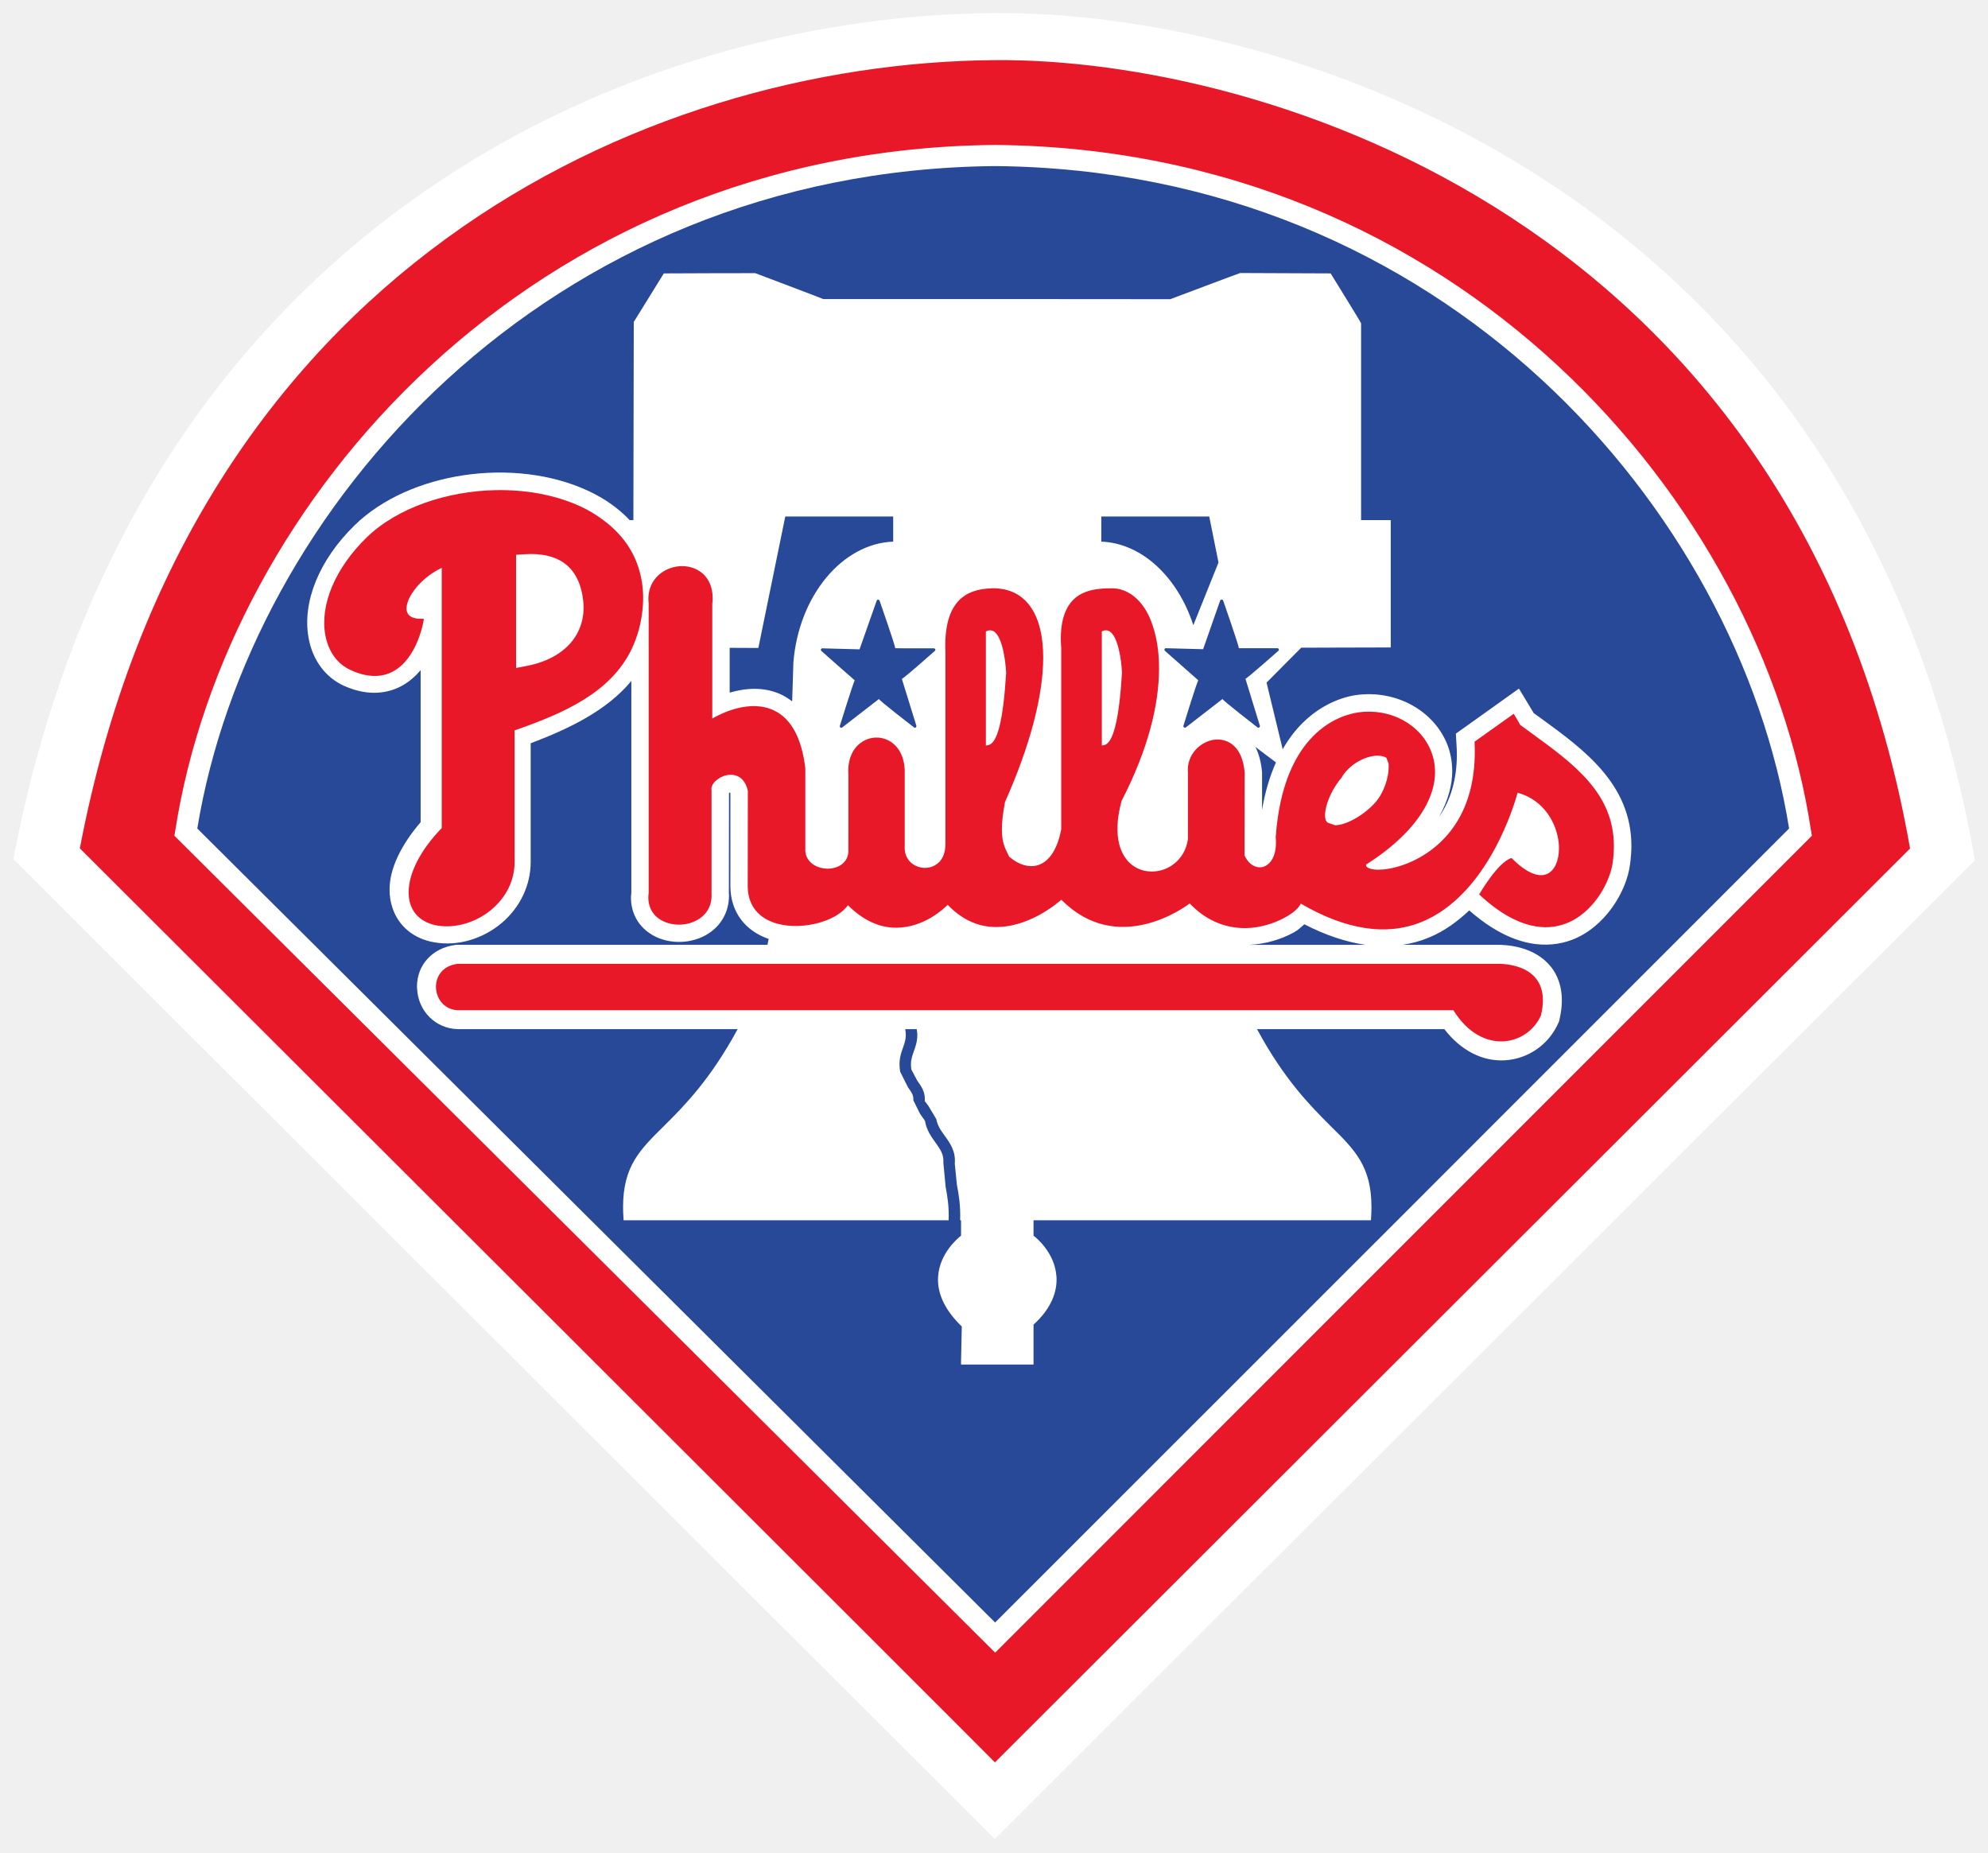
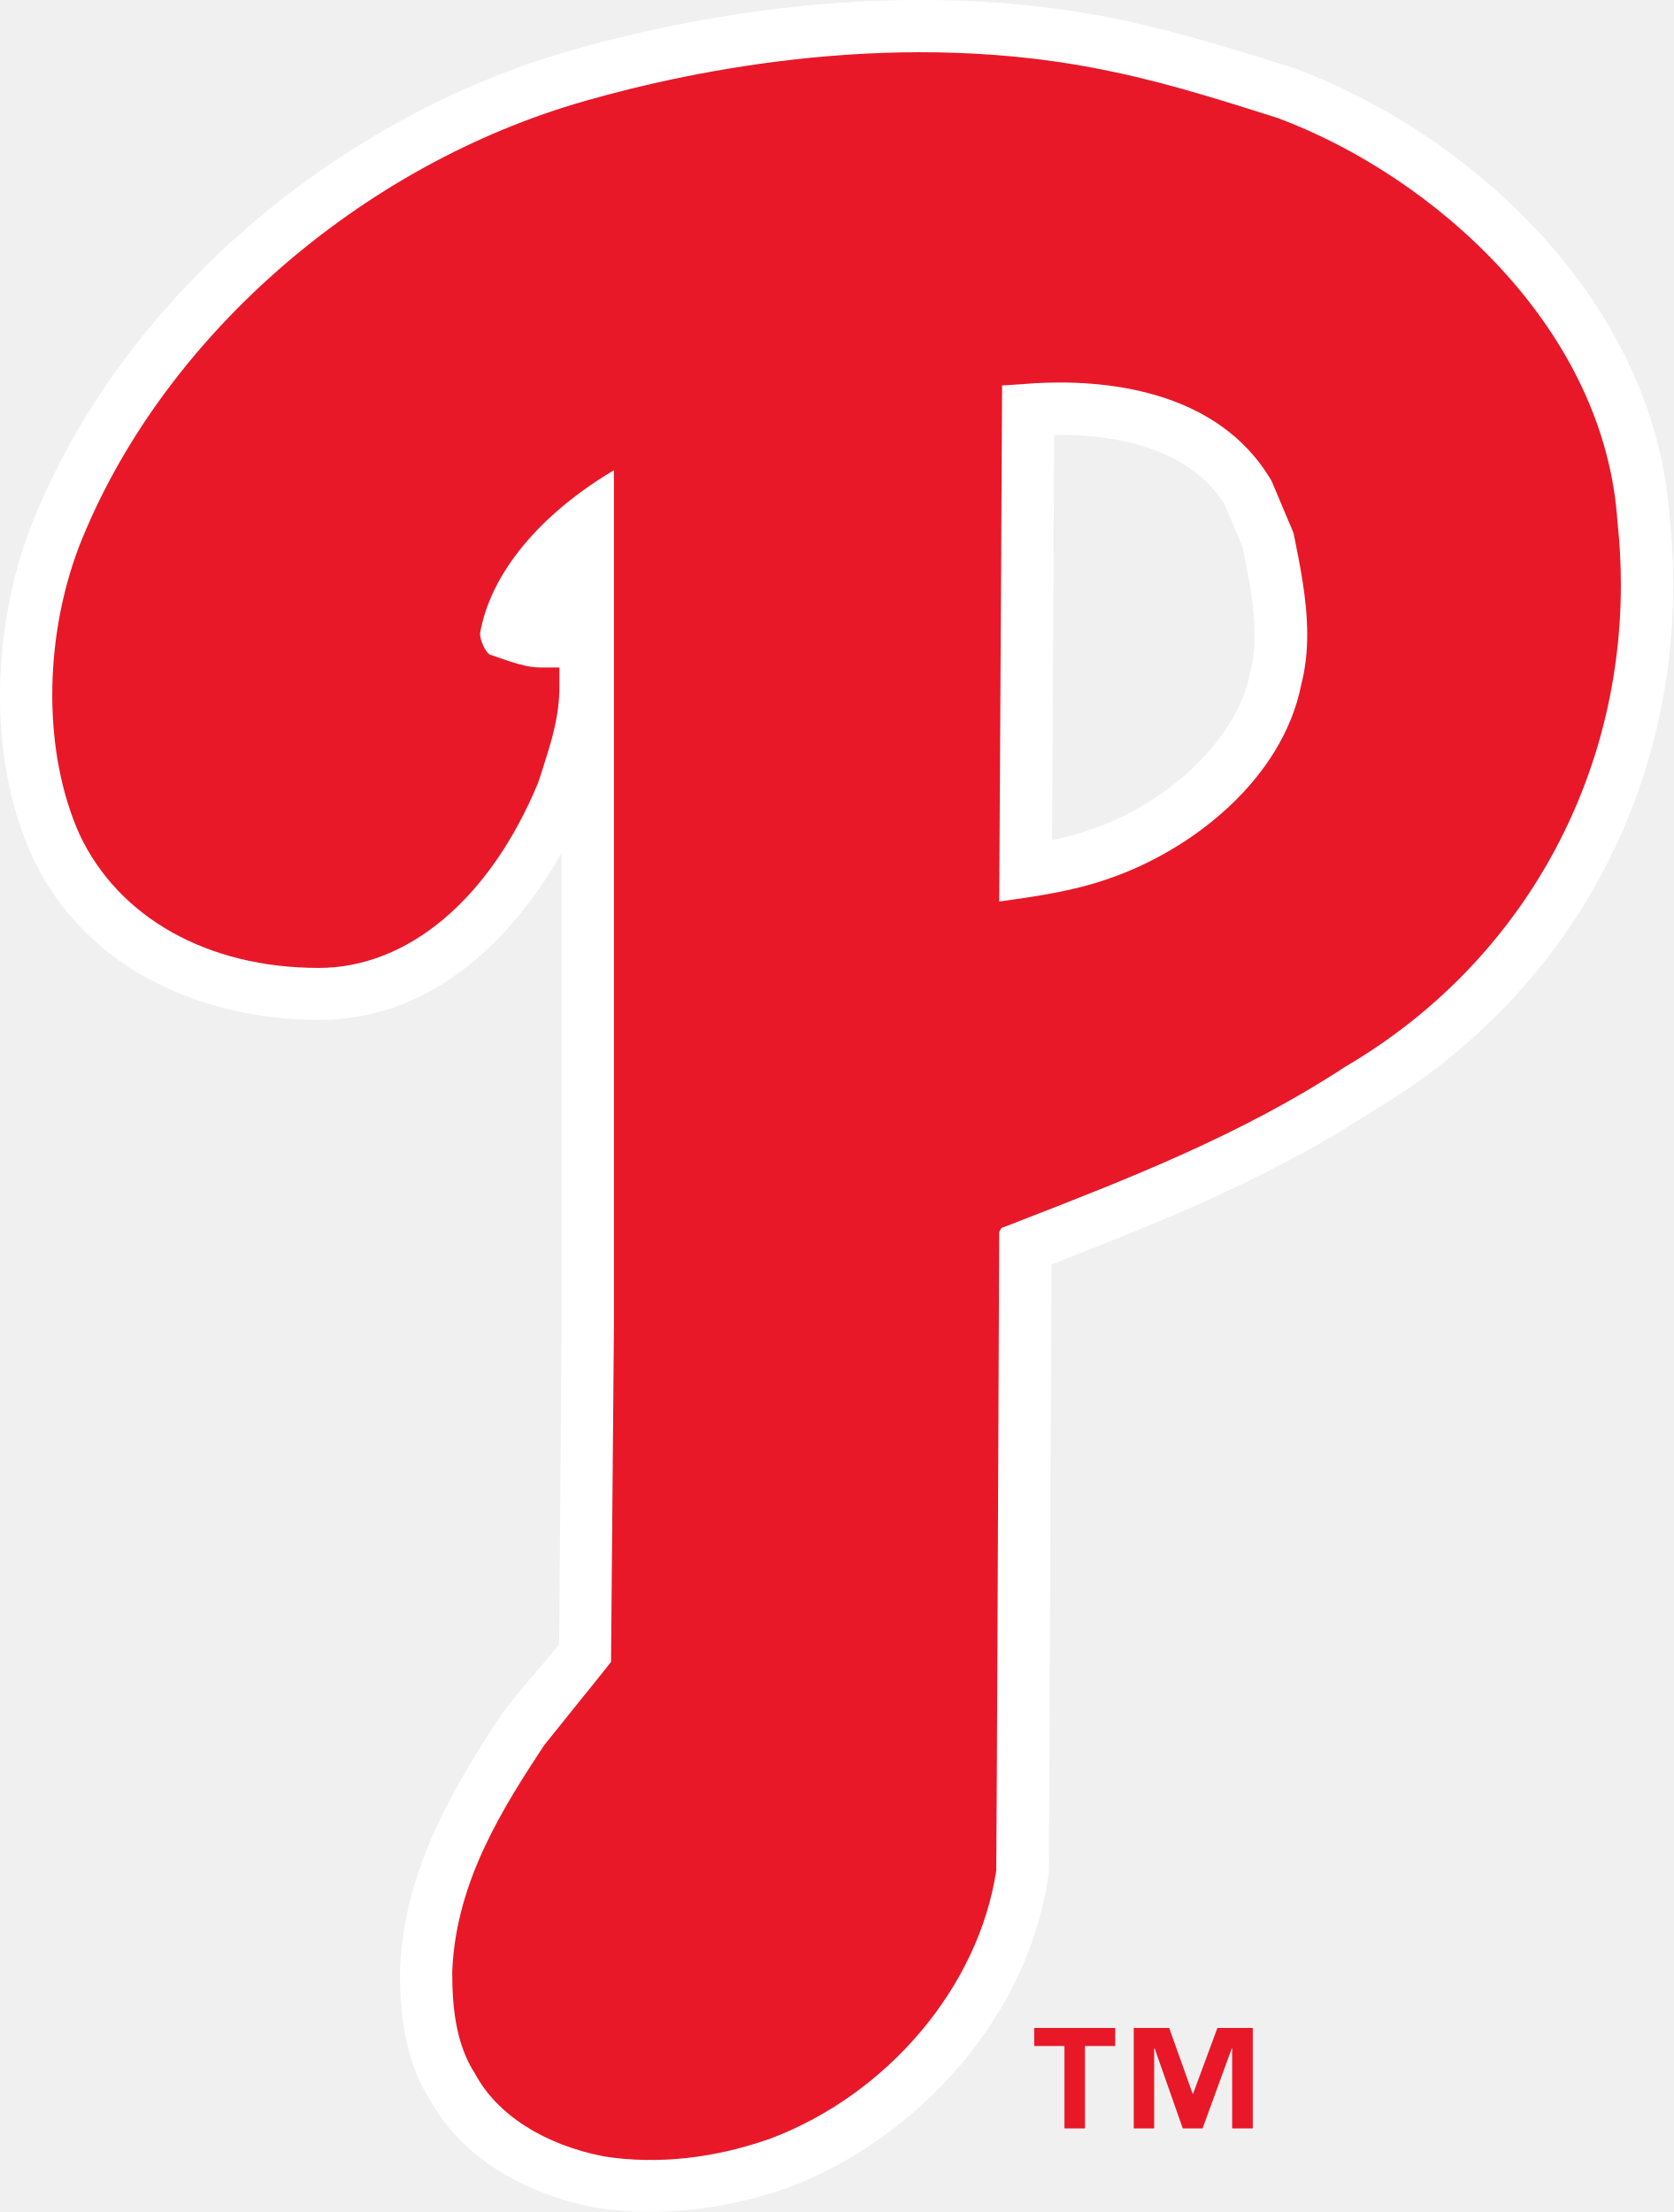
- <svg xmlns="http://www.w3.org/2000/svg" height="139.76" width="150" version="1.1" viewBox="0 0 149.999 139.766">
-   <g transform="matrix(.49333 0 0 .49285 .52223 .49292)">
-     <path d="m11.15 128.87c16.815-88.42 85.911-120.27 139.99-120.67 41.01-0.307 123.03 24.513 139.96 120.69-0.038 0-139.99 139.9-139.99 139.9 0-0.08-139.5-139.48-139.96-139.92m139.94-127.87c-57.974 0.421-132.05 34.567-150.07 129.34l-0.02 0.2 150.09 149.99 149.91-149.84c-18.04-103.44-105.96-130.04-149.91-129.69" fill="#fff" />
-     <path fill="#e81828" d="m151.14 8.204c-54.079 0.402-123.18 32.25-139.99 120.67 0.46 0.44 139.96 139.84 139.96 139.92 0 0 139.96-139.9 139.97-139.9-16.91-96.192-98.93-121.01-139.94-120.69" />
-     <path fill="#fff" d="m275.93 126.14c-7.64-50.41-53.99-104.32-124.77-104.95h-0.019-0.019c-70.915 0.65-117.53 54.54-125.38 104.95l-0.135 0.8 125.54 125.06 124.92-125.06-0.134-0.804z" />
-     <path fill="#284898" d="m151.16 24.424c-68.768 0.632-114.04 52.57-122.05 101.41 1.21 1.21 119.79 119.33 122.03 121.55 2.24-2.22 120.25-120.34 121.44-121.55-7.81-48.836-52.8-100.77-121.42-101.41" />
-     <path d="m188.62 40.799c-0.134 0.019-10.688 4.002-10.688 4.002l-27.078-0.02h-26.008c0-0.038-10.398-3.965-10.398-3.965-0.153-0.019-13.77 0.039-13.77 0.039h-0.211l-4.596 7.432s-0.059 29.568-0.059 30.334h-0.574c-1.69-1.8-3.853-3.332-6.419-4.519-11.319-5.209-27.31-2.835-35.641 5.304-5.401 5.286-8.043 11.721-7.047 17.236 0.594 3.39 2.584 6.07 5.438 7.354 3.888 1.743 6.837 1.015 8.637 0.096 1.226-0.632 2.222-1.512 3.064-2.508v23.287c-2.987 3.486-4.748 7.085-4.748 10.283 0 0.977 0.133 1.935 0.439 2.816 0.919 2.815 3.256 4.749 6.396 5.285 3.524 0.632 7.355-0.478 10.285-2.93 2.834-2.394 4.461-5.803 4.461-9.365v-18.174c5.956-2.26 11.645-5.018 15.398-9.537v32.422c-0.019 0.249-0.059 0.499-0.059 0.729 0 2.26 1.015 4.232 2.873 5.477 2.394 1.647 5.918 1.762 8.56 0.287 2.279-1.283 3.562-3.485 3.562-6.09 0-0.134-0-0.269-0.019-0.422 0 0 0.019-14.517 0.019-15.264 0.058-0.038 0.114-0.057 0.172-0.076l0.039 0.115v14.344c0.058 3.83 2.24 6.722 5.859 7.967-0.058 0.287-0.134 0.594-0.191 0.9h-47.57l-0.174 0.019c-3.486 0.46-5.859 3.045-5.859 6.377 0 0.115 0.02 0.229 0.02 0.344 0.172 3.409 2.815 6.072 6.186 6.168h42.84c-4.175 7.718-8.177 11.758-11.26 14.822-3.715 3.658-6.264 6.186-6.264 12.41 0 0.536 0.02 1.072 0.059 1.666l0.02 0.363h49.715c0.077-2.107-0.191-3.716-0.459-5.133 0 0-0.346-3.657-0.346-3.676 0.096-1.264-0.477-2.069-1.205-3.084-0.632-0.881-1.36-1.877-1.609-3.332l-0.748-1.072s-1.033-2.05-1.033-2.088c0.058-0.709-0.249-1.187-0.805-1.953 0 0-1.207-2.376-1.207-2.414-0.287-1.666 0.097-2.738 0.441-3.695 0.287-0.843 0.554-1.551 0.344-2.738v-0.076h1.744c0.057 0.306 0.096 0.613 0.096 0.881 0 1.034-0.288 1.819-0.537 2.527-0.23 0.651-0.439 1.226-0.439 1.992 0 0.23 0.018 0.478 0.057 0.766l0.92 1.742c0.536 0.747 1.148 1.571 1.148 2.758 0 0.115-0 0.231-0.019 0.346l0.557 0.727s1.224 2.05 1.205 2.012c0.192 1.034 0.729 1.799 1.322 2.603 0.785 1.092 1.686 2.337 1.514 4.232l0.324 3.236c0.287 1.494 0.575 3.199 0.498 5.439h0.135v2.356c-0.498 0.402-3.257 2.663-3.506 6.244 0 0.153-0.018 0.326-0.018 0.498 0 2.413 1.226 4.826 3.639 7.162l-0.115 5.42v0.402h11.088v-6.109c2.298-2.068 3.523-4.462 3.523-6.875 0-0.172-0-0.326-0.019-0.498-0.249-3.581-2.987-5.842-3.504-6.244v-2.356h51.611l0.019-0.363c0.038-0.594 0.057-1.149 0.057-1.666 0-6.224-2.546-8.752-6.262-12.41-3.064-3.064-7.067-7.085-11.242-14.822h28.65c2.509 3.236 5.803 4.997 9.346 4.768 3.543-0.249 6.646-2.432 8.082-5.688l0.115-0.248 0.057-0.25c0.996-4.137-0.171-6.722-1.32-8.158-2.528-3.122-6.743-3.37-8.447-3.332h-14.209c1.36-0.211 2.682-0.556 3.965-1.092 2.413-0.977 4.423-2.49 6.223-4.176 6.818 5.994 12.276 5.785 15.666 4.521 5.056-1.896 8.388-7.355 8.924-11.549 0.134-0.996 0.211-1.934 0.211-2.834 0-9.46-7.257-14.746-13.711-19.457 0 0-0.748-0.536-1.227-0.881-0.287-0.46-2.26-3.754-2.26-3.754l-9.652 6.894 0.096 1.627c0.038 0.536 0.059 1.053 0.059 1.57 0 3.792-0.959 7.009-2.721 9.537 1.475-2.643 2.012-5.055 2.012-6.951 0-1.762-0.383-3.121-0.67-3.906-2.011-5.381-7.929-8.656-14.076-7.775-2.126 0.306-7.509 1.818-11.186 8.291-0.843-3.505-2.392-9.882-2.469-10.207 0.211-0.211 3.236-3.256 5.305-5.344l13.691-0.037v-19.496h-4.537v-30.125c-0.058-0.211-4.539-7.449-4.539-7.449l-0.115-0.191-13.826-0.057zm-69.576 37.268h16.508v3.85c-7.775 0.287-14.44 8.254-15.264 18.48l-0.191 5.975c-0.517-0.402-1.053-0.748-1.647-1.035-2.739-1.283-5.593-0.977-7.91-0.307v-6.856l4.387 0.02s3.983-19.495 4.117-20.127zm48.338 0h16.508c0.038 0.249 0.669 3.351 1.416 7.047-0.709 1.743-2.969 7.391-3.85 9.594-2.375-7.335-7.85-12.561-14.074-12.791v-3.85zm23.574 35.275c1.226 0.919 2.355 1.8 3.141 2.375-0.9 2.011-1.648 4.404-2.127 7.258v-5.746c-0.134-1.551-0.497-2.833-1.014-3.887zm7.488 27.156c3.236 1.666 6.357 2.719 9.363 3.141h-17.771c2.528-0.115 4.921-0.861 6.856-1.934 0.689-0.383 1.036-0.805 1.553-1.207z" fill="#fff" transform="translate(-.00093079)" />
-     <path d="m74.82 74.033c-7.547 0.136-15.152 2.707-19.832 7.268-4.769 4.673-7.124 10.245-6.301 14.898 0.46 2.547 1.857 4.481 3.926 5.4 2.451 1.111 4.614 1.17 6.434 0.193 3.696-1.992 4.636-7.509 4.674-7.758l0.037-0.307h-0.305c-0.938 0.019-2.088-0.171-2.299-1.205-0.038-0.115-0.039-0.249-0.039-0.383 0-1.819 2.28-4.75 5.383-6.205v39.834c-3.256 3.351-5.057 6.913-5.057 9.805 0 0.67 0.076 1.283 0.268 1.857 0.575 1.743 2.031 2.892 4.1 3.256 2.758 0.479 5.936-0.459 8.291-2.432 2.279-1.915 3.543-4.5 3.543-7.277v-20.166c7.565-2.624 14.632-5.765 17.85-12.334 0.958-1.992 1.609-4.231 1.781-6.912 0.115-1.819-0.077-3.524-0.518-5.113-0.843-3.1-2.719-5.725-5.496-7.793-1.054-0.804-2.241-1.532-3.563-2.144-3.842-1.767-8.348-2.563-12.877-2.481zm5.285 9.779c4.802-0.016 7.513 2.402 8.033 7.16 0.536 5.037-2.796 8.866-8.676 9.977l-1.59 0.307v-17.332l1.244-0.076c0.339-0.023 0.668-0.034 0.988-0.035zm23.015 1.858c-0.955 0.026-1.923 0.308-2.766 0.844-1.647 1.053-2.452 2.836-2.203 4.885v44.295c-0.23 1.685 0.346 3.123 1.648 4.004 1.589 1.072 4.002 1.148 5.764 0.152 1.513-0.843 2.299-2.279 2.203-4.041v-15.818c-0.192-0.919 0.957-2.031 2.316-2.318 0.594-0.134 2.623-0.325 3.236 2.375l-0.019 14.729c0.058 2.873 1.685 4.882 4.615 5.648 3.869 1.015 9.022-0.402 10.707-2.853 2.317 2.298 4.826 3.486 7.469 3.447 4.252-0.038 7.276-2.987 7.793-3.504 2.03 2.107 4.367 3.293 6.99 3.389 5.305 0.23 9.788-3.638 10.4-4.174 8.58 8.714 18.882 1.149 19.629 0.574 4.692 4.941 10.649 4.348 14.689 2.088 1.111-0.613 2.048-1.417 2.297-2.068 6.875 4.022 13.119 5.016 18.539 2.795 10.188-4.213 14.19-18.174 14.631-19.764 4.117 1.13 5.975 4.768 6.281 7.641 0.038 0.306 0.039 0.613 0.039 0.9 0 1.877-0.651 3.333-1.762 3.869-1.36 0.651-3.314-0.21-5.479-2.412-2.068 0.575-4.844 5.381-4.959 5.572 5.994 5.611 10.474 5.495 13.193 4.481 4.347-1.609 6.857-6.472 7.24-9.402 0.115-0.862 0.172-1.686 0.172-2.49 0-8.101-6.148-12.582-12.621-17.293l-1.703-1.244c0-0.038-0.844-1.455-0.844-1.455l-0.152-0.25-5.994 4.271c0.575 11.395-5.305 16.144-8.867 17.982-3.428 1.781-6.722 1.914-7.564 1.225-0.192-0.153-0.173-0.287-0.154-0.402 8.273-5.228 12.047-11.72 9.998-17.197-1.589-4.252-6.281-6.798-11.203-6.09-2.662 0.383-11.472 2.892-12.621 19.094 0.268 2.949-0.9 4.29-1.973 4.559-1.092 0.268-2.24-0.459-2.795-1.762l0.018-12.717c-0.345-3.964-2.527-5.171-4.481-5.018-2.221 0.211-4.442 2.28-4.193 5.057v10.148c-0.287 2.183-1.667 3.946-3.678 4.674-1.839 0.651-3.83 0.307-5.189-0.957-1.149-1.053-2.854-3.715-1.283-9.537 4.156-8.062 5.688-14.804 5.727-20.07 0.019-2.298-0.25-4.291-0.729-5.977-0.326-1.13-0.709-2.163-1.207-3.006-1.283-2.183-3.083-3.41-5.074-3.486-2.164-0.019-4.597 0.153-6.225 1.877-1.398 1.494-1.991 3.965-1.723 7.316v27.691c-0.709 3.734-2.26 5.038-3.447 5.459-1.379 0.479-3.027 0.02-4.502-1.244 0-0.038-0.209-0.422-0.209-0.422-0.46-0.919-0.92-1.82-0.92-3.754 0-1.034 0.134-2.394 0.479-4.213 3.849-8.637 5.842-16.316 5.842-22.1 0-3.179-0.595-5.785-1.84-7.643-1.341-2.011-3.409-3.026-5.994-2.969-2.26 0.057-3.926 0.671-5.094 1.897-1.513 1.609-2.183 4.194-2.029 7.891v29.377c0 1.513-0.556 2.662-1.629 3.256-0.996 0.555-2.279 0.497-3.256-0.135-0.958-0.613-1.436-1.647-1.34-2.93v-10.936c0.077-2.298-0.765-4.135-2.316-5.035-1.283-0.747-2.892-0.709-4.156 0.096-1.513 0.938-2.298 2.777-2.144 5.018v11.758c-0.057 1.781-1.571 2.624-3.064 2.662-1.628 0.038-3.37-0.862-3.523-2.682v-12.678c-0.555-4.654-2.183-7.641-4.807-8.867-3.754-1.781-8.217 0.538-9.424 1.246v-17.582c0.038-0.268 0.059-0.554 0.059-0.803 0-1.915-0.748-3.409-2.127-4.252-0.795-0.488-1.736-0.718-2.691-0.691zm47.299 9.822c0.177 0.01 0.351 0.06 0.514 0.156 1.302 0.804 1.799 4.406 1.895 6.379-0.46 7.316-1.339 10.838-2.795 11.049l-0.307 0.059v-17.467l0.152-0.076c0.182-0.077 0.364-0.109 0.541-0.1zm17.717 0c0.175 0.01 0.349 0.06 0.512 0.156 1.302 0.804 1.818 4.406 1.895 6.359-0.44 7.239-1.36 10.858-2.777 11.068l-0.305 0.059v-17.467l0.152-0.076c0.172-0.077 0.349-0.109 0.523-0.1zm41.762 19.203c0.431 0.029 0.805 0.133 1.092 0.314 0 0.019 0.326 0.883 0.326 0.883 0.019 0.153 0.018 0.344 0.018 0.535 0 1.551-0.65 3.774-1.99 5.363-1.685 1.934-4.443 3.524-6.186 3.543l-1.092-0.365c-0.249-0.153-0.364-0.363-0.422-0.67-0.249-1.302 0.632-4.041 2.451-6.205l0.039-0.057c0.823-1.475 2.528-2.74 4.328-3.199 0.517-0.124 1.005-0.171 1.435-0.143zm-140.97 31.85c-4.788 0.613-4.042 6.989 0.057 7.104h152.25c4.366 7.048 11.357 5.401 13.387 0.805 1.704-7.067-4.232-7.985-6.875-7.908h-158.82z" fill="#e81828" transform="translate(-.00093079)" />
-     <path d="m185.79 90.783c-0.096 0-0.192 0.057-0.23 0.152l-2.606 7.449-5.688-0.152c-0.096 0-0.192 0.057-0.211 0.152-0.019 0.019-0.018 0.059-0.018 0.078 0 0.077 0.019 0.134 0.076 0.172 0 0 5.094 4.5 5.113 4.519-0.153 0-2.279 6.932-2.279 6.932-0.019 0.019-0.019 0.059-0.019 0.078 0 0.077 0.038 0.134 0.096 0.191 0.096 0.058 0.21 0.058 0.287 0 0 0 5.592-4.329 5.611-4.348 0 0.211 5.344 4.348 5.344 4.348 0.096 0.058 0.21 0.058 0.287 0 0.058-0.058 0.096-0.115 0.096-0.191 0-0.019-0-0.059-0.019-0.078 0 0-2.201-7.162-2.201-7.182 0.096 0.096 5.035-4.269 5.035-4.269 0.077-0.057 0.097-0.154 0.059-0.25-0.019-0.096-0.115-0.152-0.211-0.152h-5.898v-0.02c0-0.421-2.394-7.277-2.394-7.277-0.038-0.096-0.133-0.152-0.229-0.152zm-52.553 0.018c-0.096 0-0.192 0.059-0.211 0.154l-2.623 7.449-5.688-0.154c-0.096 0-0.173 0.058-0.211 0.135-0.019 0.038-0.019 0.057-0.019 0.096 0 0.057 0.038 0.134 0.076 0.172 0 0 5.094 4.502 5.113 4.502-0.134 0.019-2.279 6.951-2.279 6.951 0 0.019-0.018 0.037-0.018 0.057 0 0.077 0.038 0.153 0.096 0.211 0.096 0.058 0.211 0.038 0.287-0.019 0 0 5.592-4.327 5.611-4.346 0 0.211 5.361 4.346 5.361 4.346 0.077 0.058 0.172 0.077 0.268 0.019 0.058-0.058 0.098-0.134 0.098-0.211v-0.057s-2.223-7.162-2.223-7.182c0.077 0.058 2.548-2.068 3.984-3.352 0.613-0.517 1.053-0.92 1.053-0.92 0.077-0.057 0.114-0.172 0.076-0.268-0.038-0.077-0.135-0.135-0.23-0.135h-0.881-1.072c-1.704 0-3.926 0.002-3.945-0.018 0-0.44-2.393-7.277-2.393-7.277-0.038-0.096-0.135-0.154-0.23-0.154z" fill="#284898" transform="translate(-.00093079)" />
-   </g>
+ <svg xmlns="http://www.w3.org/2000/svg" id="Layer_1" viewBox="0 0 185.96 245.83">
+   <defs>
+     <style>.cls-1{fill:#fff;}.cls-1,.cls-2{fill-rule:evenodd;}.cls-2,.cls-3{fill:#e81828;}</style>
+   </defs>
+   <path class="cls-3" d="M123.94,227.38h-3.36v9.16h-2.28v-9.16h-3.36v-2h9v2ZM139.22,236.54h-2.28v-8.88h-.05l-3.24,8.88h-2.2l-3.12-8.88h-.06v8.88h-2.27v-11.16h3.94l2.6,7.29h.06l2.7-7.29h3.93v11.15h0Z" />
+   <path class="cls-1" d="M185.58,57.73c-1.61-24.37-22.27-42.86-41.6-50.1-6.24-1.97-12.67-3.99-18.91-5.32-20.55-4.45-43.04-2.01-61.57,3.29C38.08,12.81,13.53,32.71,3.37,58.65c-4.03,10.63-5,24.97.18,36.47,6.2,13.3,19.98,18.23,31.88,18.23,13.17,0,21.97-9.75,26.99-18.57v52.43l-.28,35.54c-2.05,2.57-4.51,5.18-6.51,7.93-4.59,7.06-10.79,16.7-11.18,28.37,0,3.45.2,9.38,3.32,14.31,4.24,7.6,12.42,10.86,18.45,11.99,7.6,1.2,15.17-.04,21.45-2.26,13.96-5.29,26.44-18.52,28.8-34.39l.1-.56.29-67.61c5.25-2.07,10.55-4.14,15.78-6.44,6.68-2.98,13.44-6.36,19.86-10.58,23.06-13.57,35.85-38.53,33.08-65.79h0ZM138.92,74.86c-1.45,7.25-9,14.35-17.55,17.28-1.41.51-2.88.9-4.45,1.23l.24-45.03c8.84-.15,15.66,2.48,18.93,7.69l2,4.77c.52,2.45,1.03,4.95,1.23,7.46.24,2.48.09,4.8-.4,6.6Z" />
+   <path class="cls-2" d="M179.77,58.15c-1.33-21.69-20.45-38.54-37.65-44.99l-.11-.04c-5.28-1.67-11.85-3.79-18.17-5.11-23.55-5.11-46.92-.19-58.75,3.19-25.19,7.15-47.3,26.6-56.31,49.55-3.98,10.48-3.96,23,.05,31.96,4.35,9.29,14.28,14.86,26.59,14.86,9.93,0,19.05-7.69,24.39-20.59.08-.19.61-1.89.61-1.89.87-2.73,1.75-5.53,1.75-8.72v-2.19h-2.18c-1.42,0-3.01-.56-4.52-1.08l-1.08-.37c-.48-.37-1.04-1.54-1.04-2.33,1.14-6.64,6.61-13.23,14.88-18.14v95.06s-.31,35.93-.32,37.38c-.61.79-3.44,4.29-3.44,4.29l-4.01,4.99c-4.43,6.75-9.83,15.08-10.2,25.17h0c0,3.55.3,7.91,2.56,11.35,2.4,4.49,7.66,7.88,14.36,9.16,5.86.91,12.22.22,18.47-2,13.08-4.95,23.13-16.91,25.07-29.78.04-.31.3-64.89.33-70.98.11-.19.13-.21.25-.43.71-.26,1.71-.66,1.71-.66,12.31-4.77,25.03-9.73,36.48-17.25,19.26-11.27,30.65-31.4,30.65-53.58,0-2.28-.12-4.54-.36-6.81h0ZM144.61,76.12c-2.11,10.55-12.21,18.38-21.31,21.5-3.85,1.38-8.09,2-12.25,2.57.04-4.65.32-57.32.32-57.36.4,0,3.63-.24,3.63-.24,7.23-.42,20.25.46,26.32,10.86.16.37,2.44,5.78,2.44,5.78.68,3.4,1.52,7.34,1.52,11.26,0,1.91-.19,3.78-.67,5.62Z" />
</svg>
